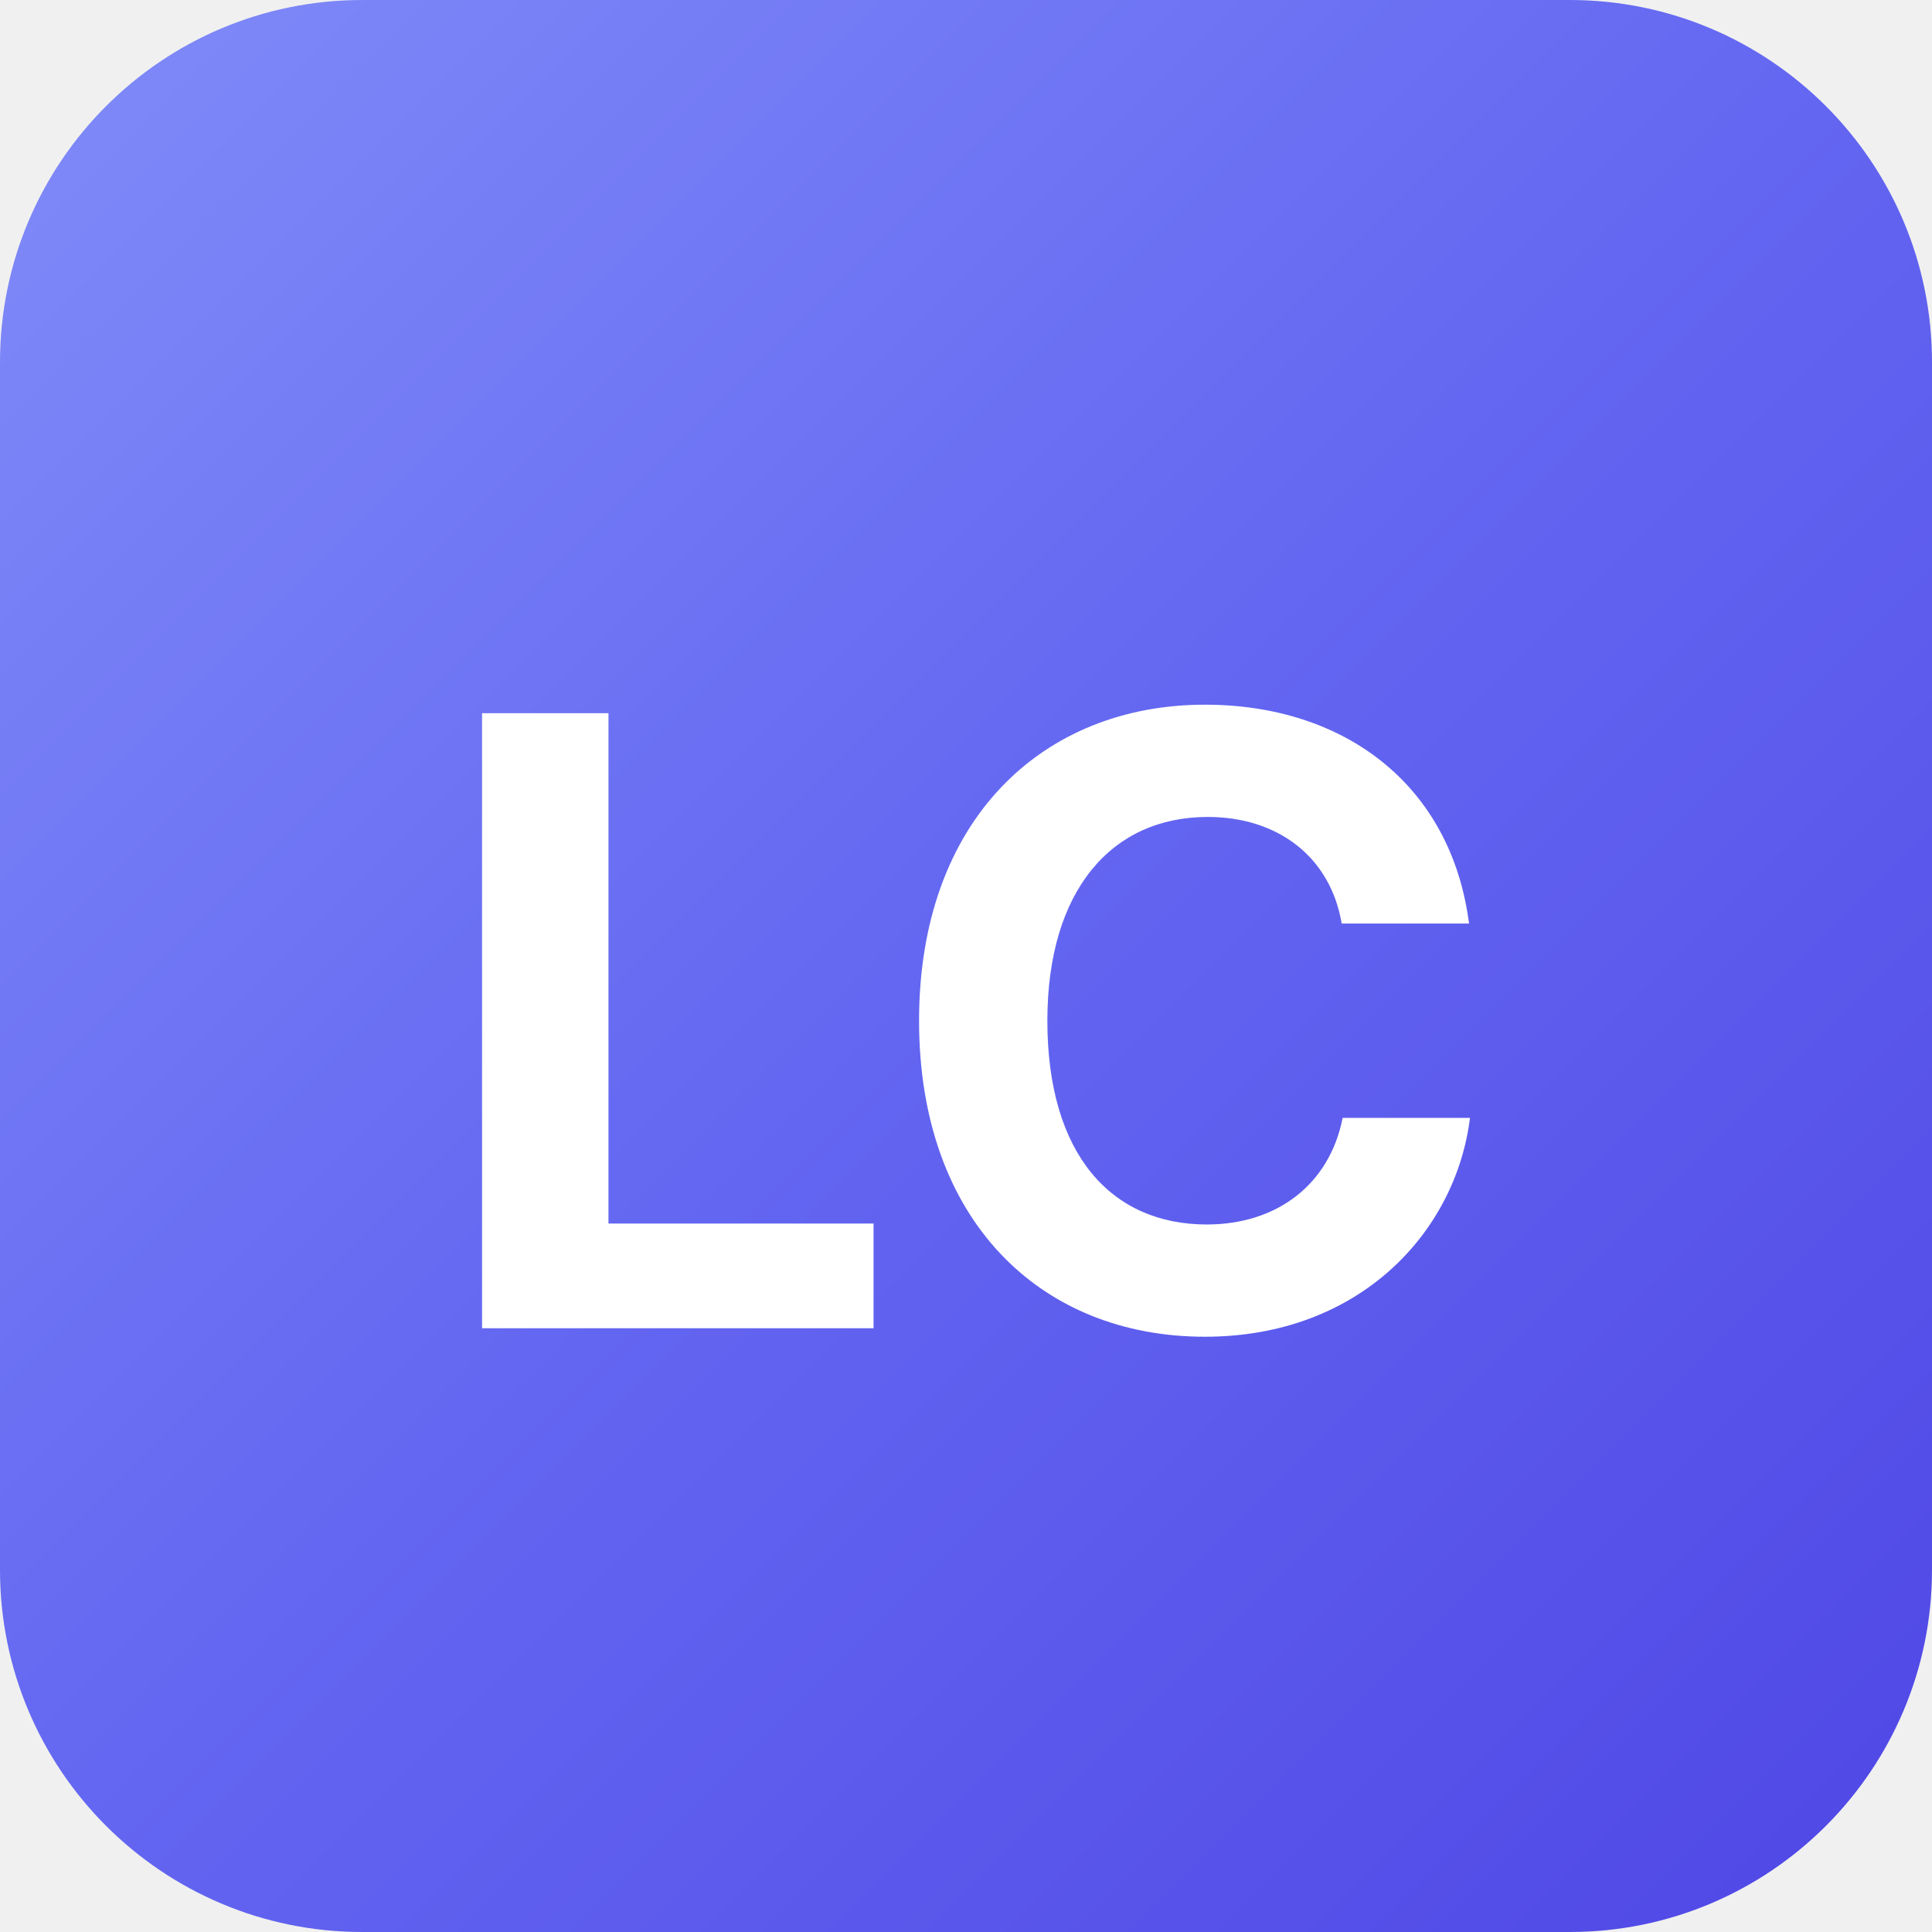
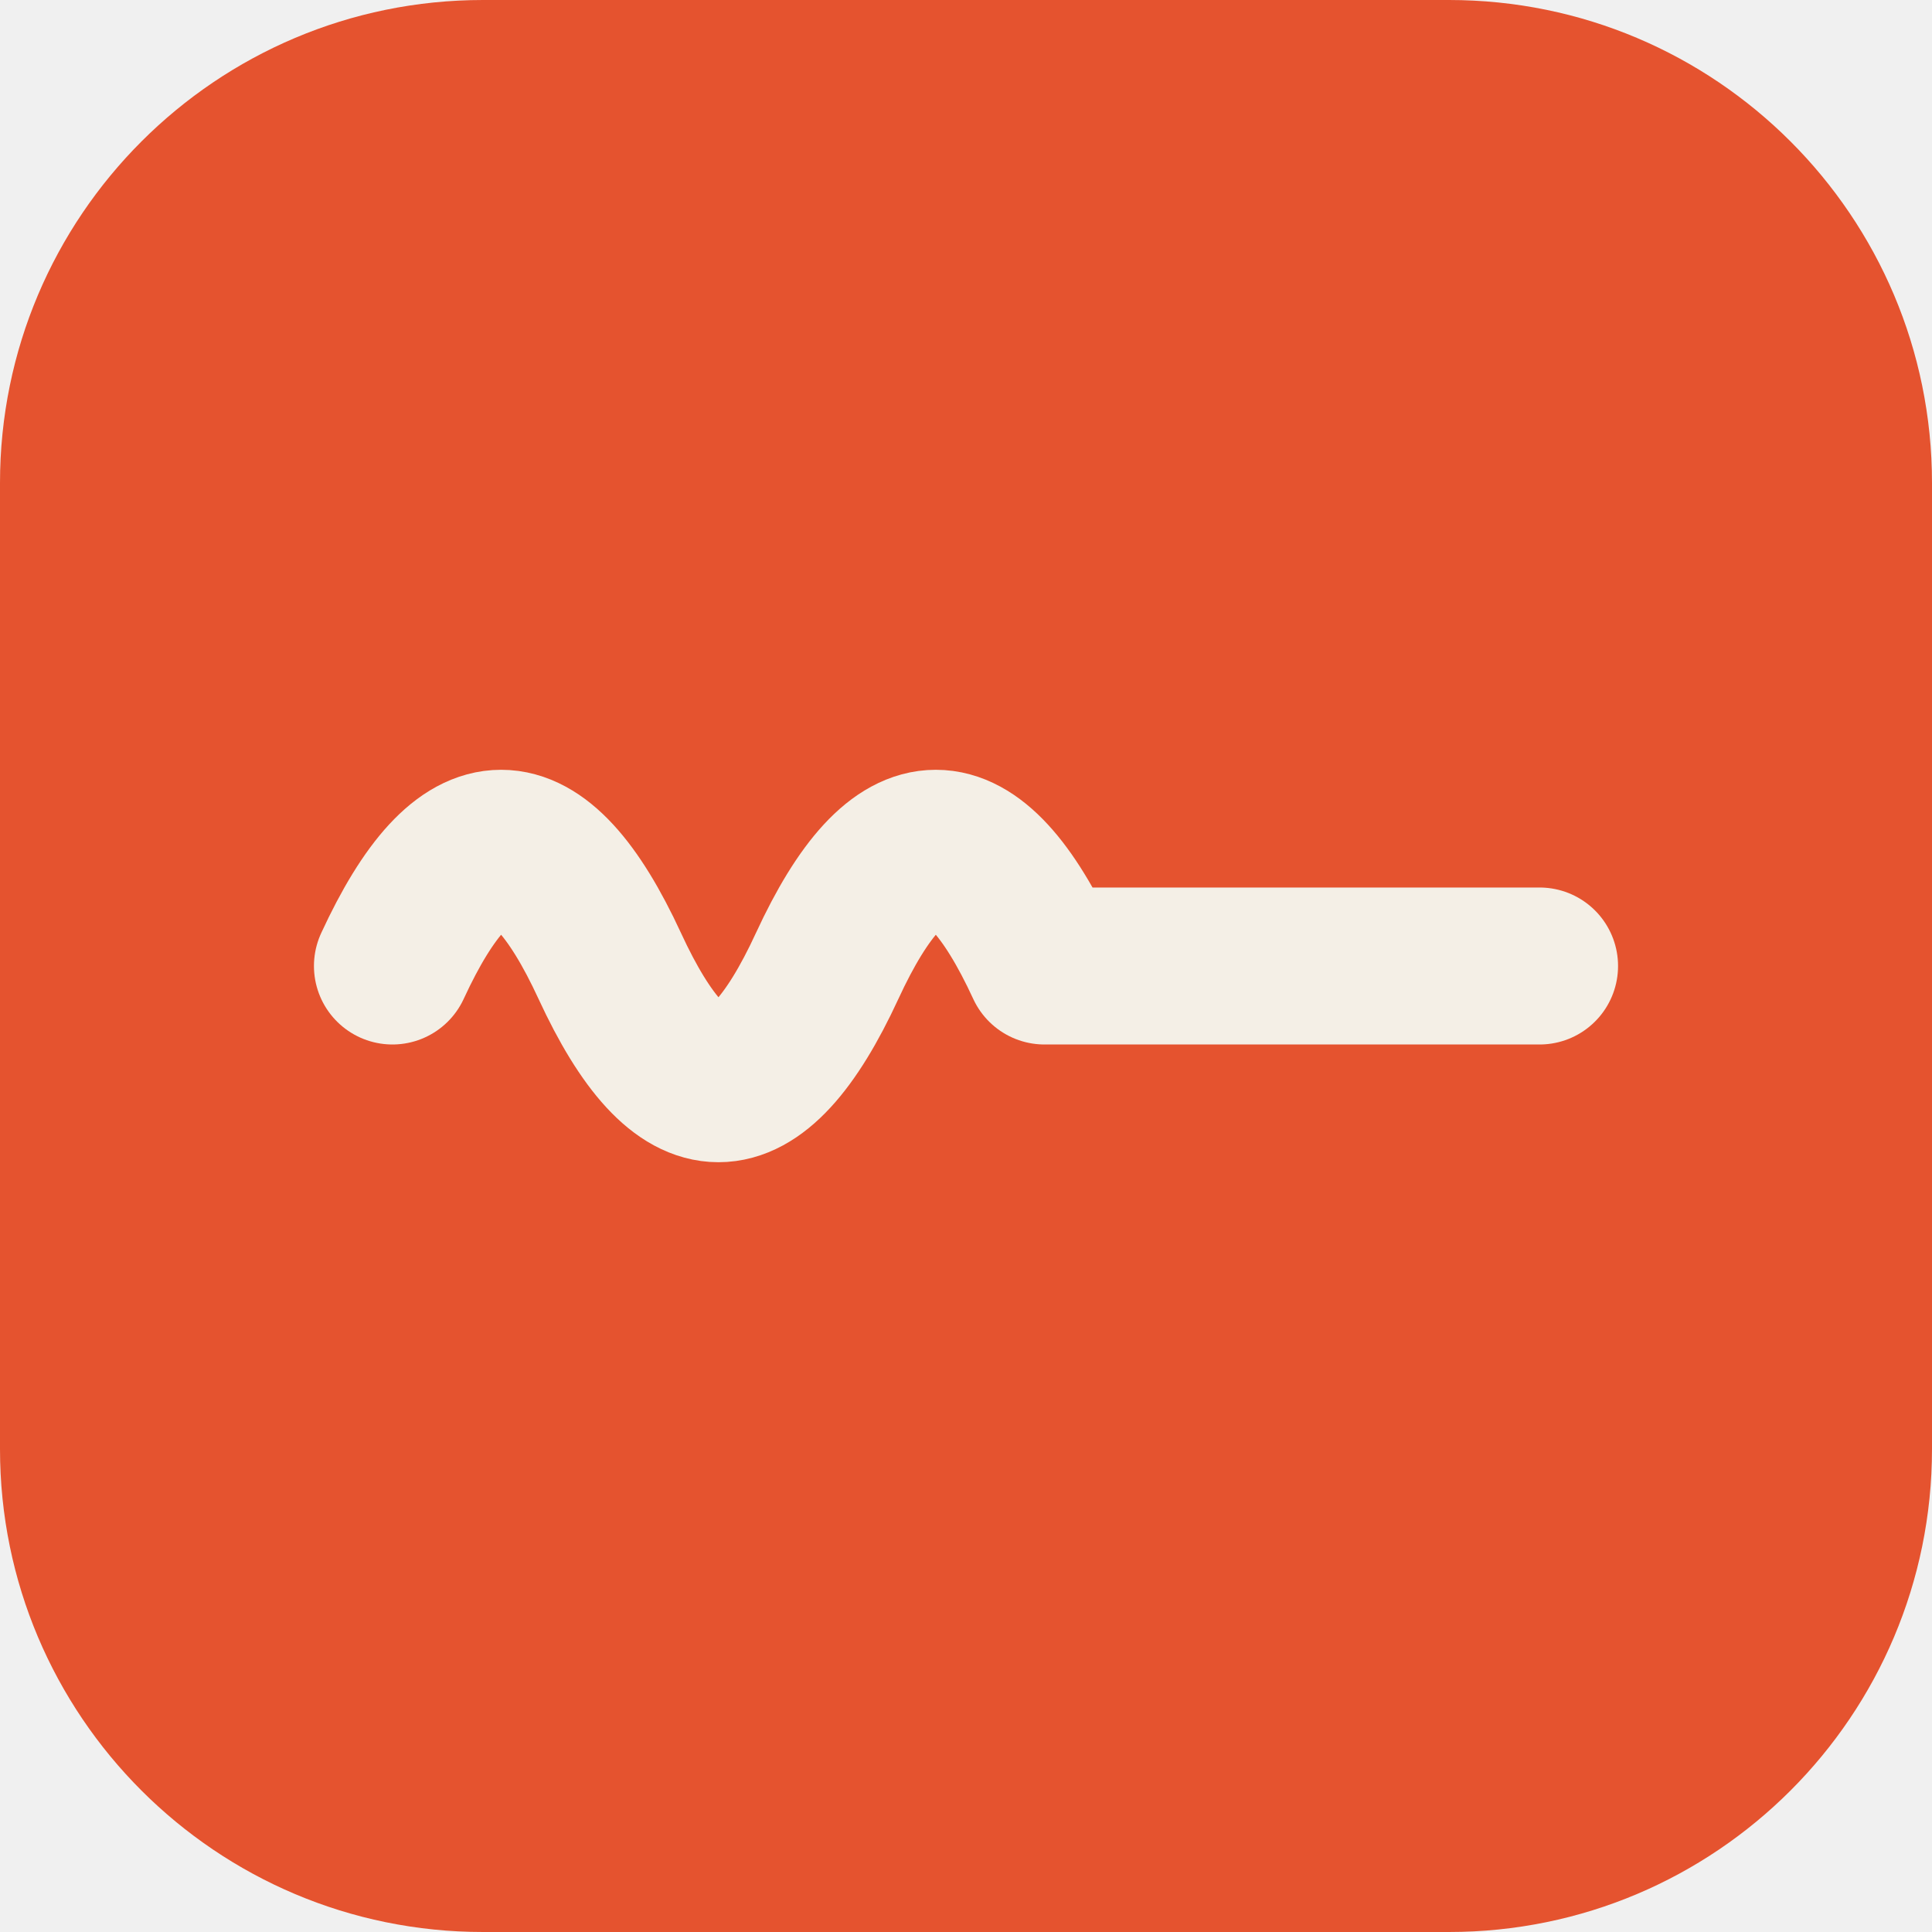
<svg xmlns="http://www.w3.org/2000/svg" viewBox="0 0 32 32">
-   <defs>
-     <linearGradient id="blueGradient" x1="0%" y1="0%" x2="100%" y2="100%">
-       <stop offset="0%" style="stop-color:#818cf8" />
-       <stop offset="50%" style="stop-color:#6366f1" />
-       <stop offset="100%" style="stop-color:#4f46e5" />
-     </linearGradient>
-   </defs>
-   <rect width="32" height="32" rx="6" fill="url(#blueGradient)" />
-   <text x="16" y="22" text-anchor="middle" font-family="Inter, system-ui, sans-serif" font-size="14" font-weight="700" fill="white">LC</text>
+   <rect width="32" height="32" rx="8" fill="#e5532f" />
+   <path d="M6.5 16c1.2-2.6 2.4-2.6 3.6 0s2.4 2.6 3.6 0 2.4-2.6 3.6 0H25.5" fill="none" stroke="#f4efe6" stroke-width="2.6" stroke-linecap="round" stroke-linejoin="round" />
</svg>
